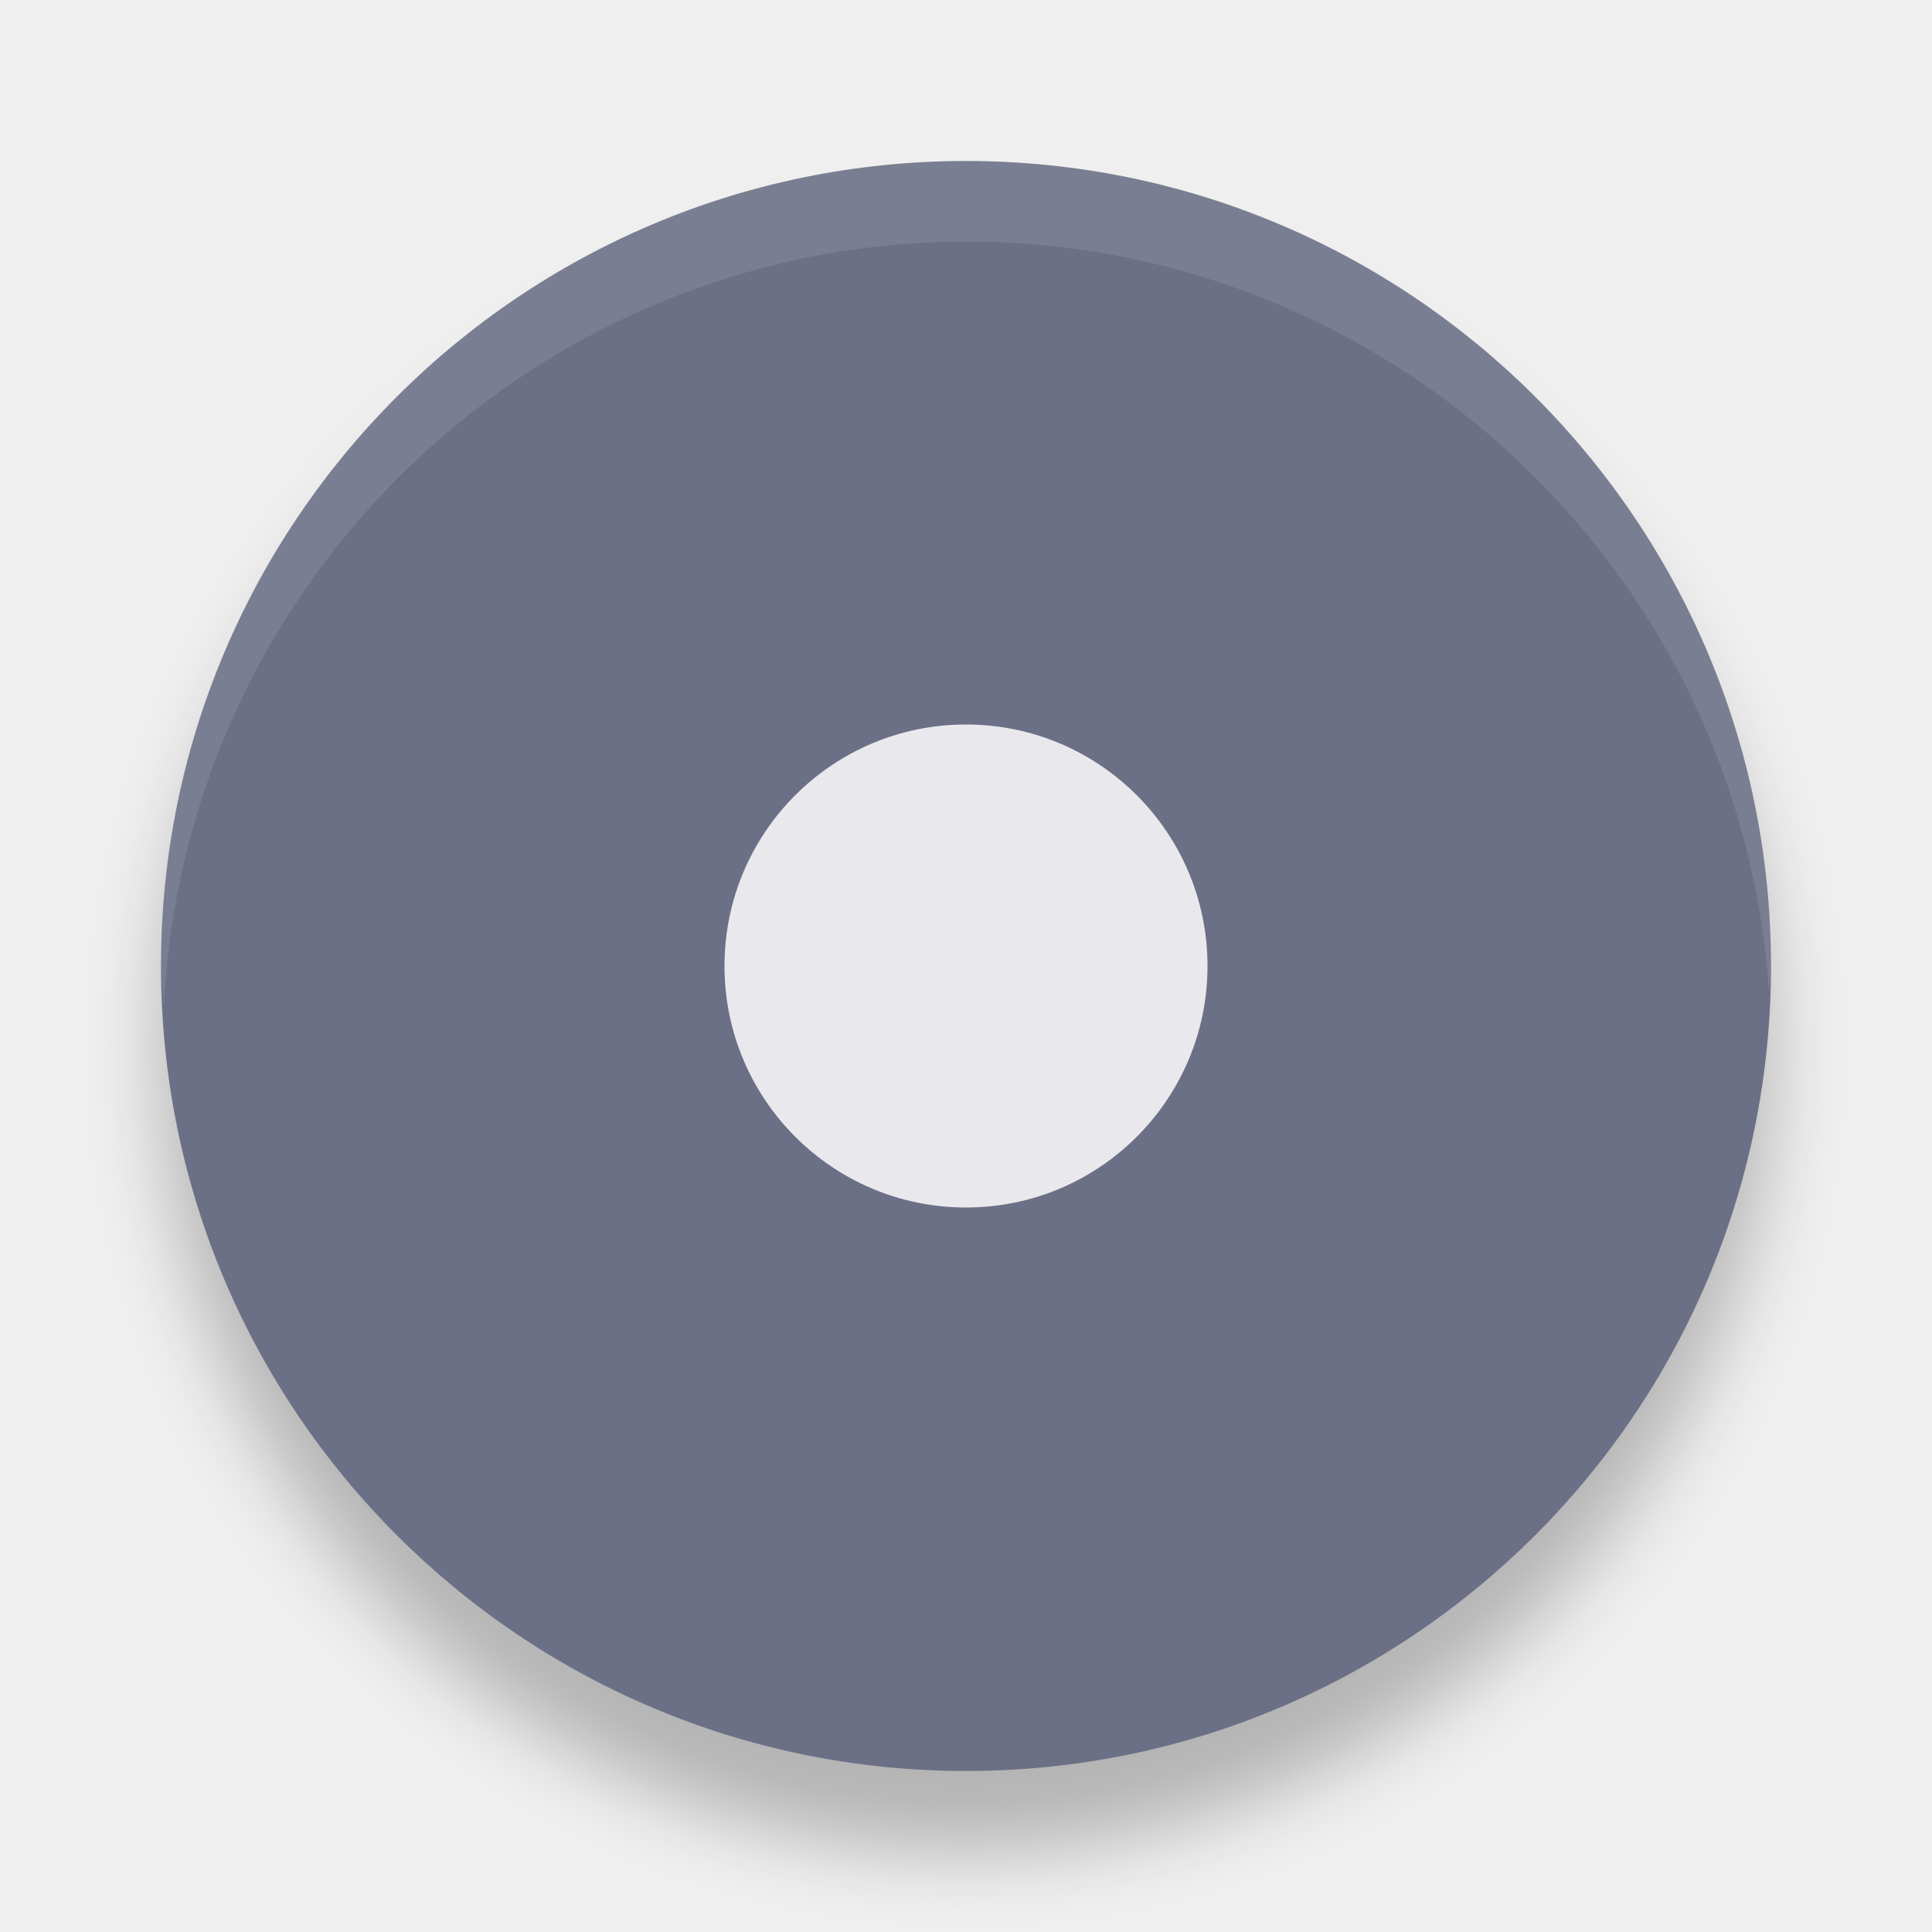
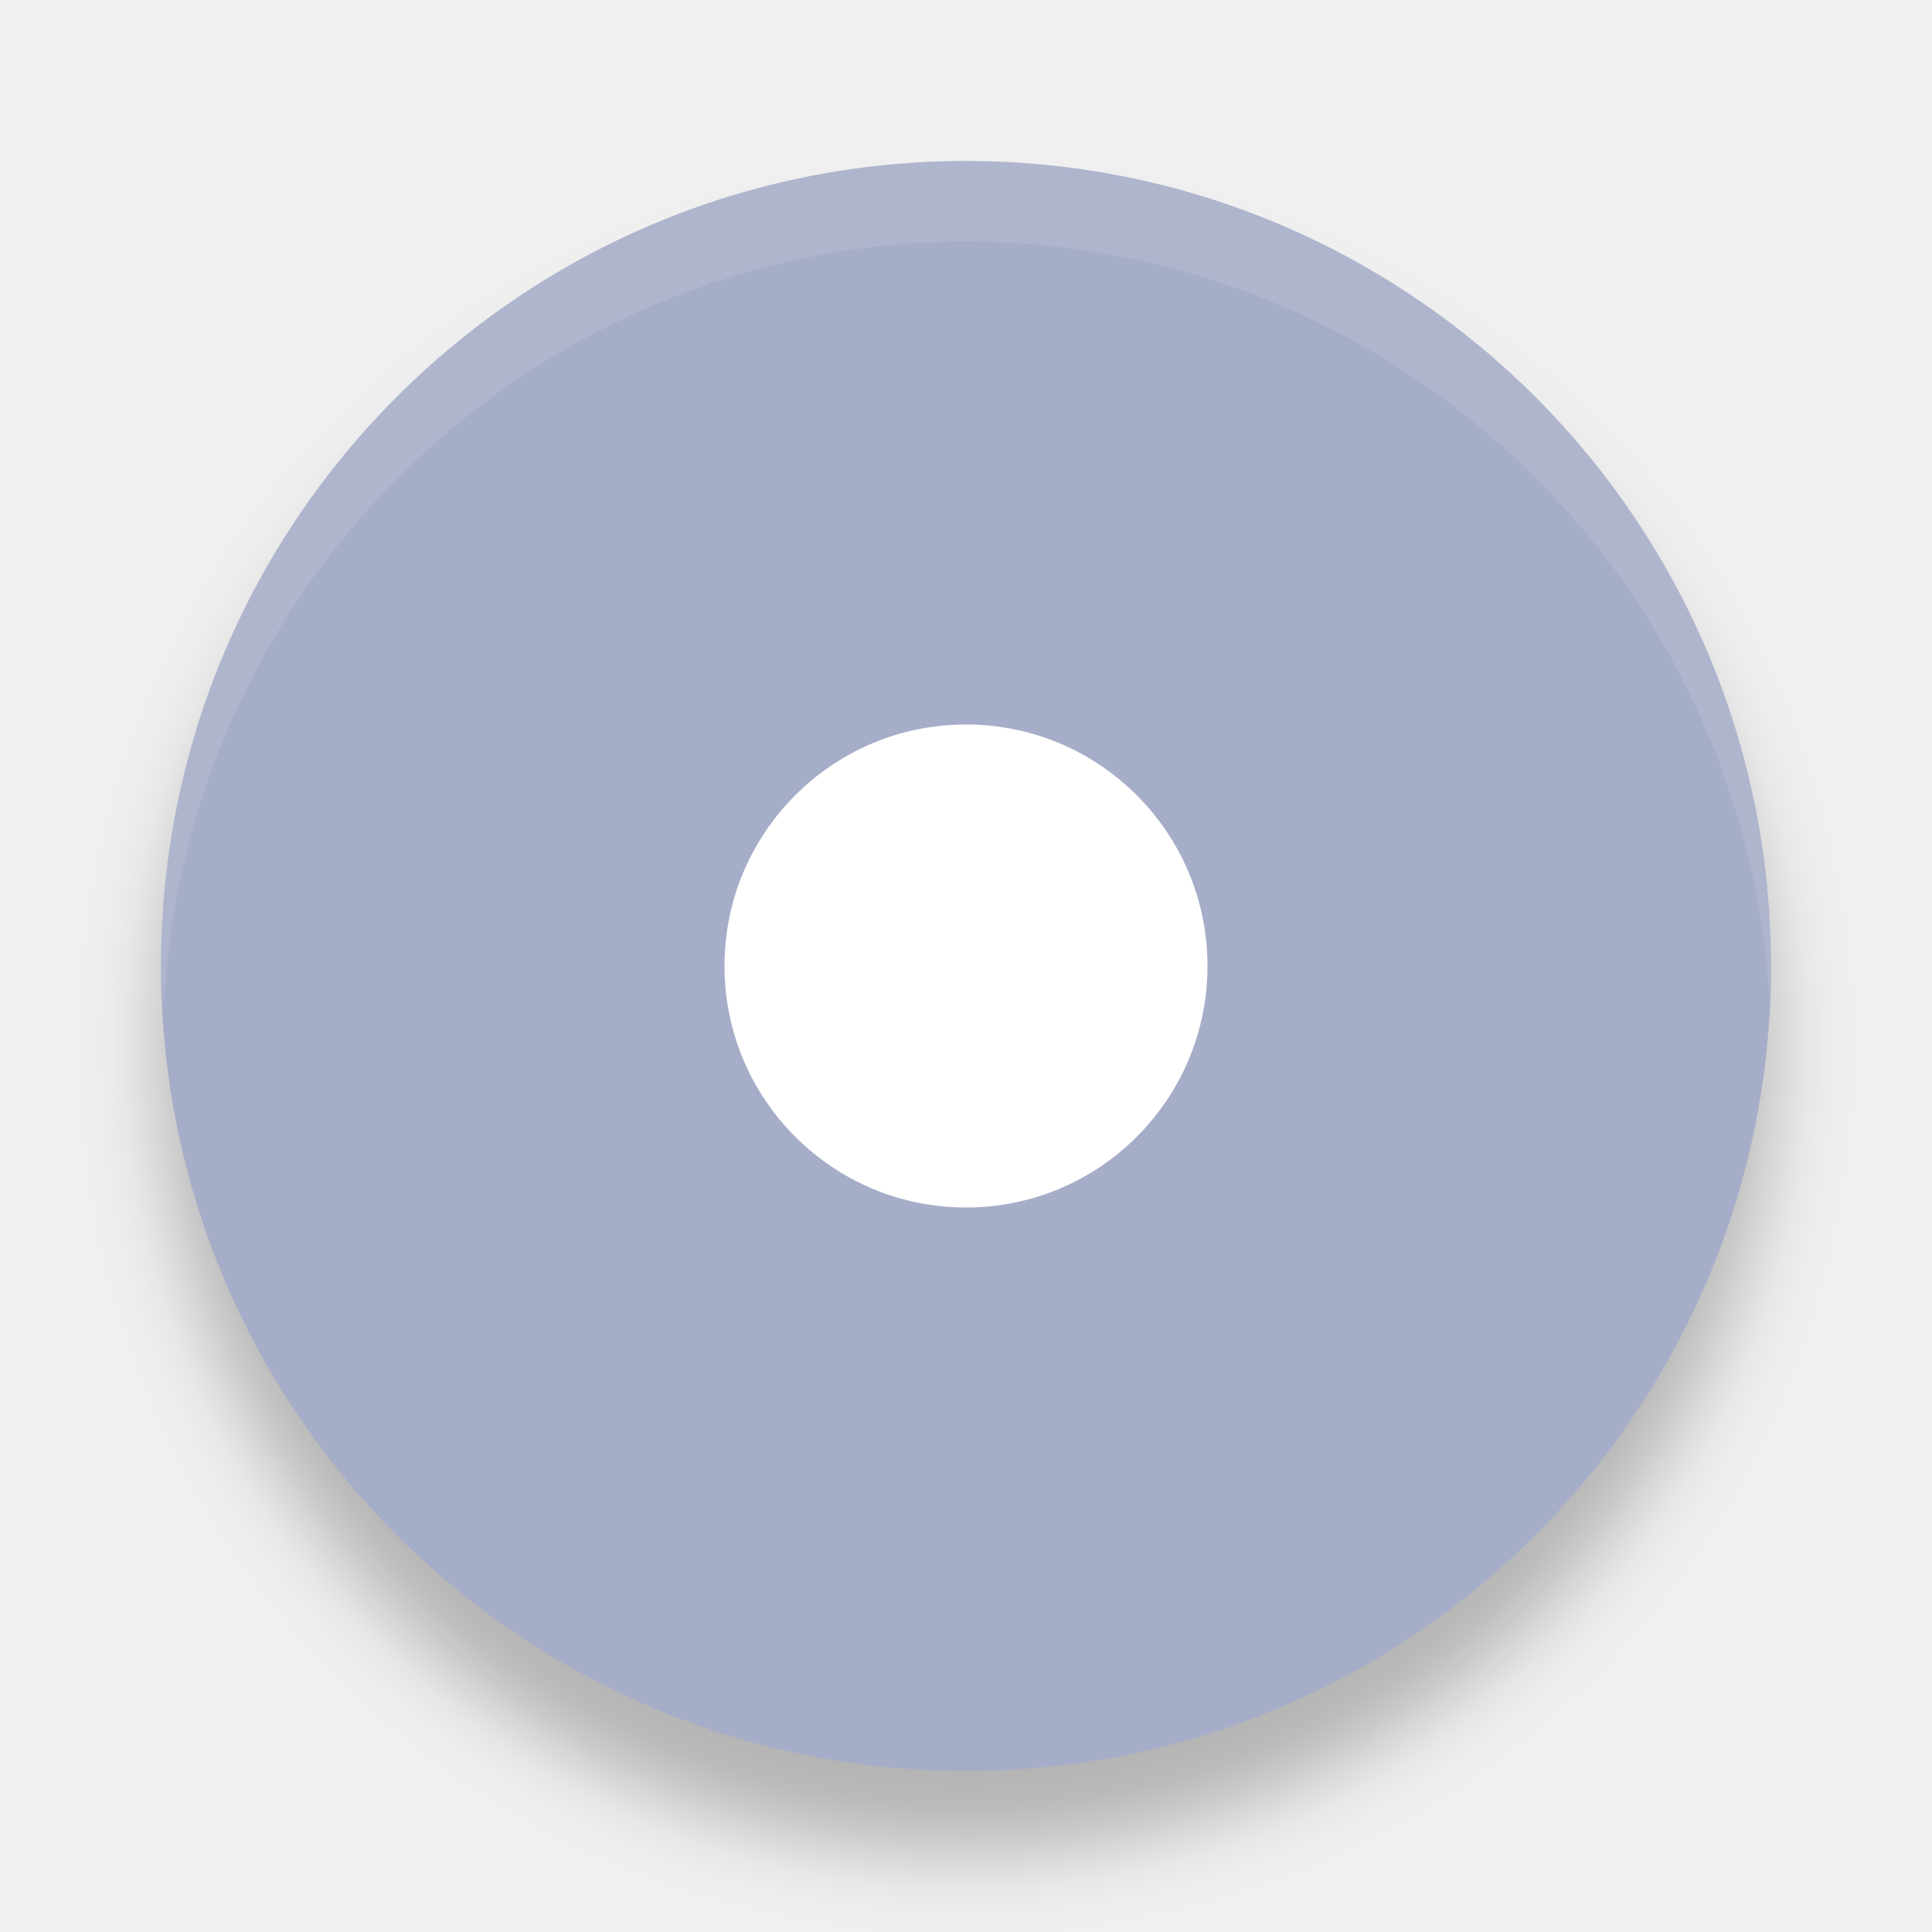
<svg xmlns="http://www.w3.org/2000/svg" width="24" height="24" version="1.1" viewBox="0 0 24 24" id="svg4">
  <defs id="defs8">
    <filter style="color-interpolation-filters:sRGB" id="filter1250" x="-0.058" y="-0.058" width="1.116" height="1.116">
      <feGaussianBlur stdDeviation="0.484" id="feGaussianBlur1252" />
    </filter>
  </defs>
  <circle id="circle694" cx="12" cy="13" r="10" style="fill:#000000;fill-opacity:1;filter:url(#filter1250);opacity:0.25" />
-   <circle id="path291" cx="12" cy="12" r="10" style="fill:#6c7086;fill-opacity:1" />
-   <circle id="path675" cx="12" cy="12" r="3" style="fill:#e9e9ed;stroke-width:1.2;fill-opacity:1" />
+   <circle id="path291" cx="12" cy="12" r="10" style="fill:#a6adc8;fill-opacity:1" />
+   <circle id="path675" cx="12" cy="12" r="3" style="fill:#ffffff;stroke-width:1.2" />
  <path id="circle689" style="fill:#ffffff;fill-opacity:1;opacity:0.1" d="M 12 2 A 10 10 0 0 0 2 12 A 10 10 0 0 0 2.035 12.5 A 10 10 0 0 1 12 3 A 10 10 0 0 1 21.977 12.342 A 10 10 0 0 0 22 12 A 10 10 0 0 0 12 2 z " />
</svg>
